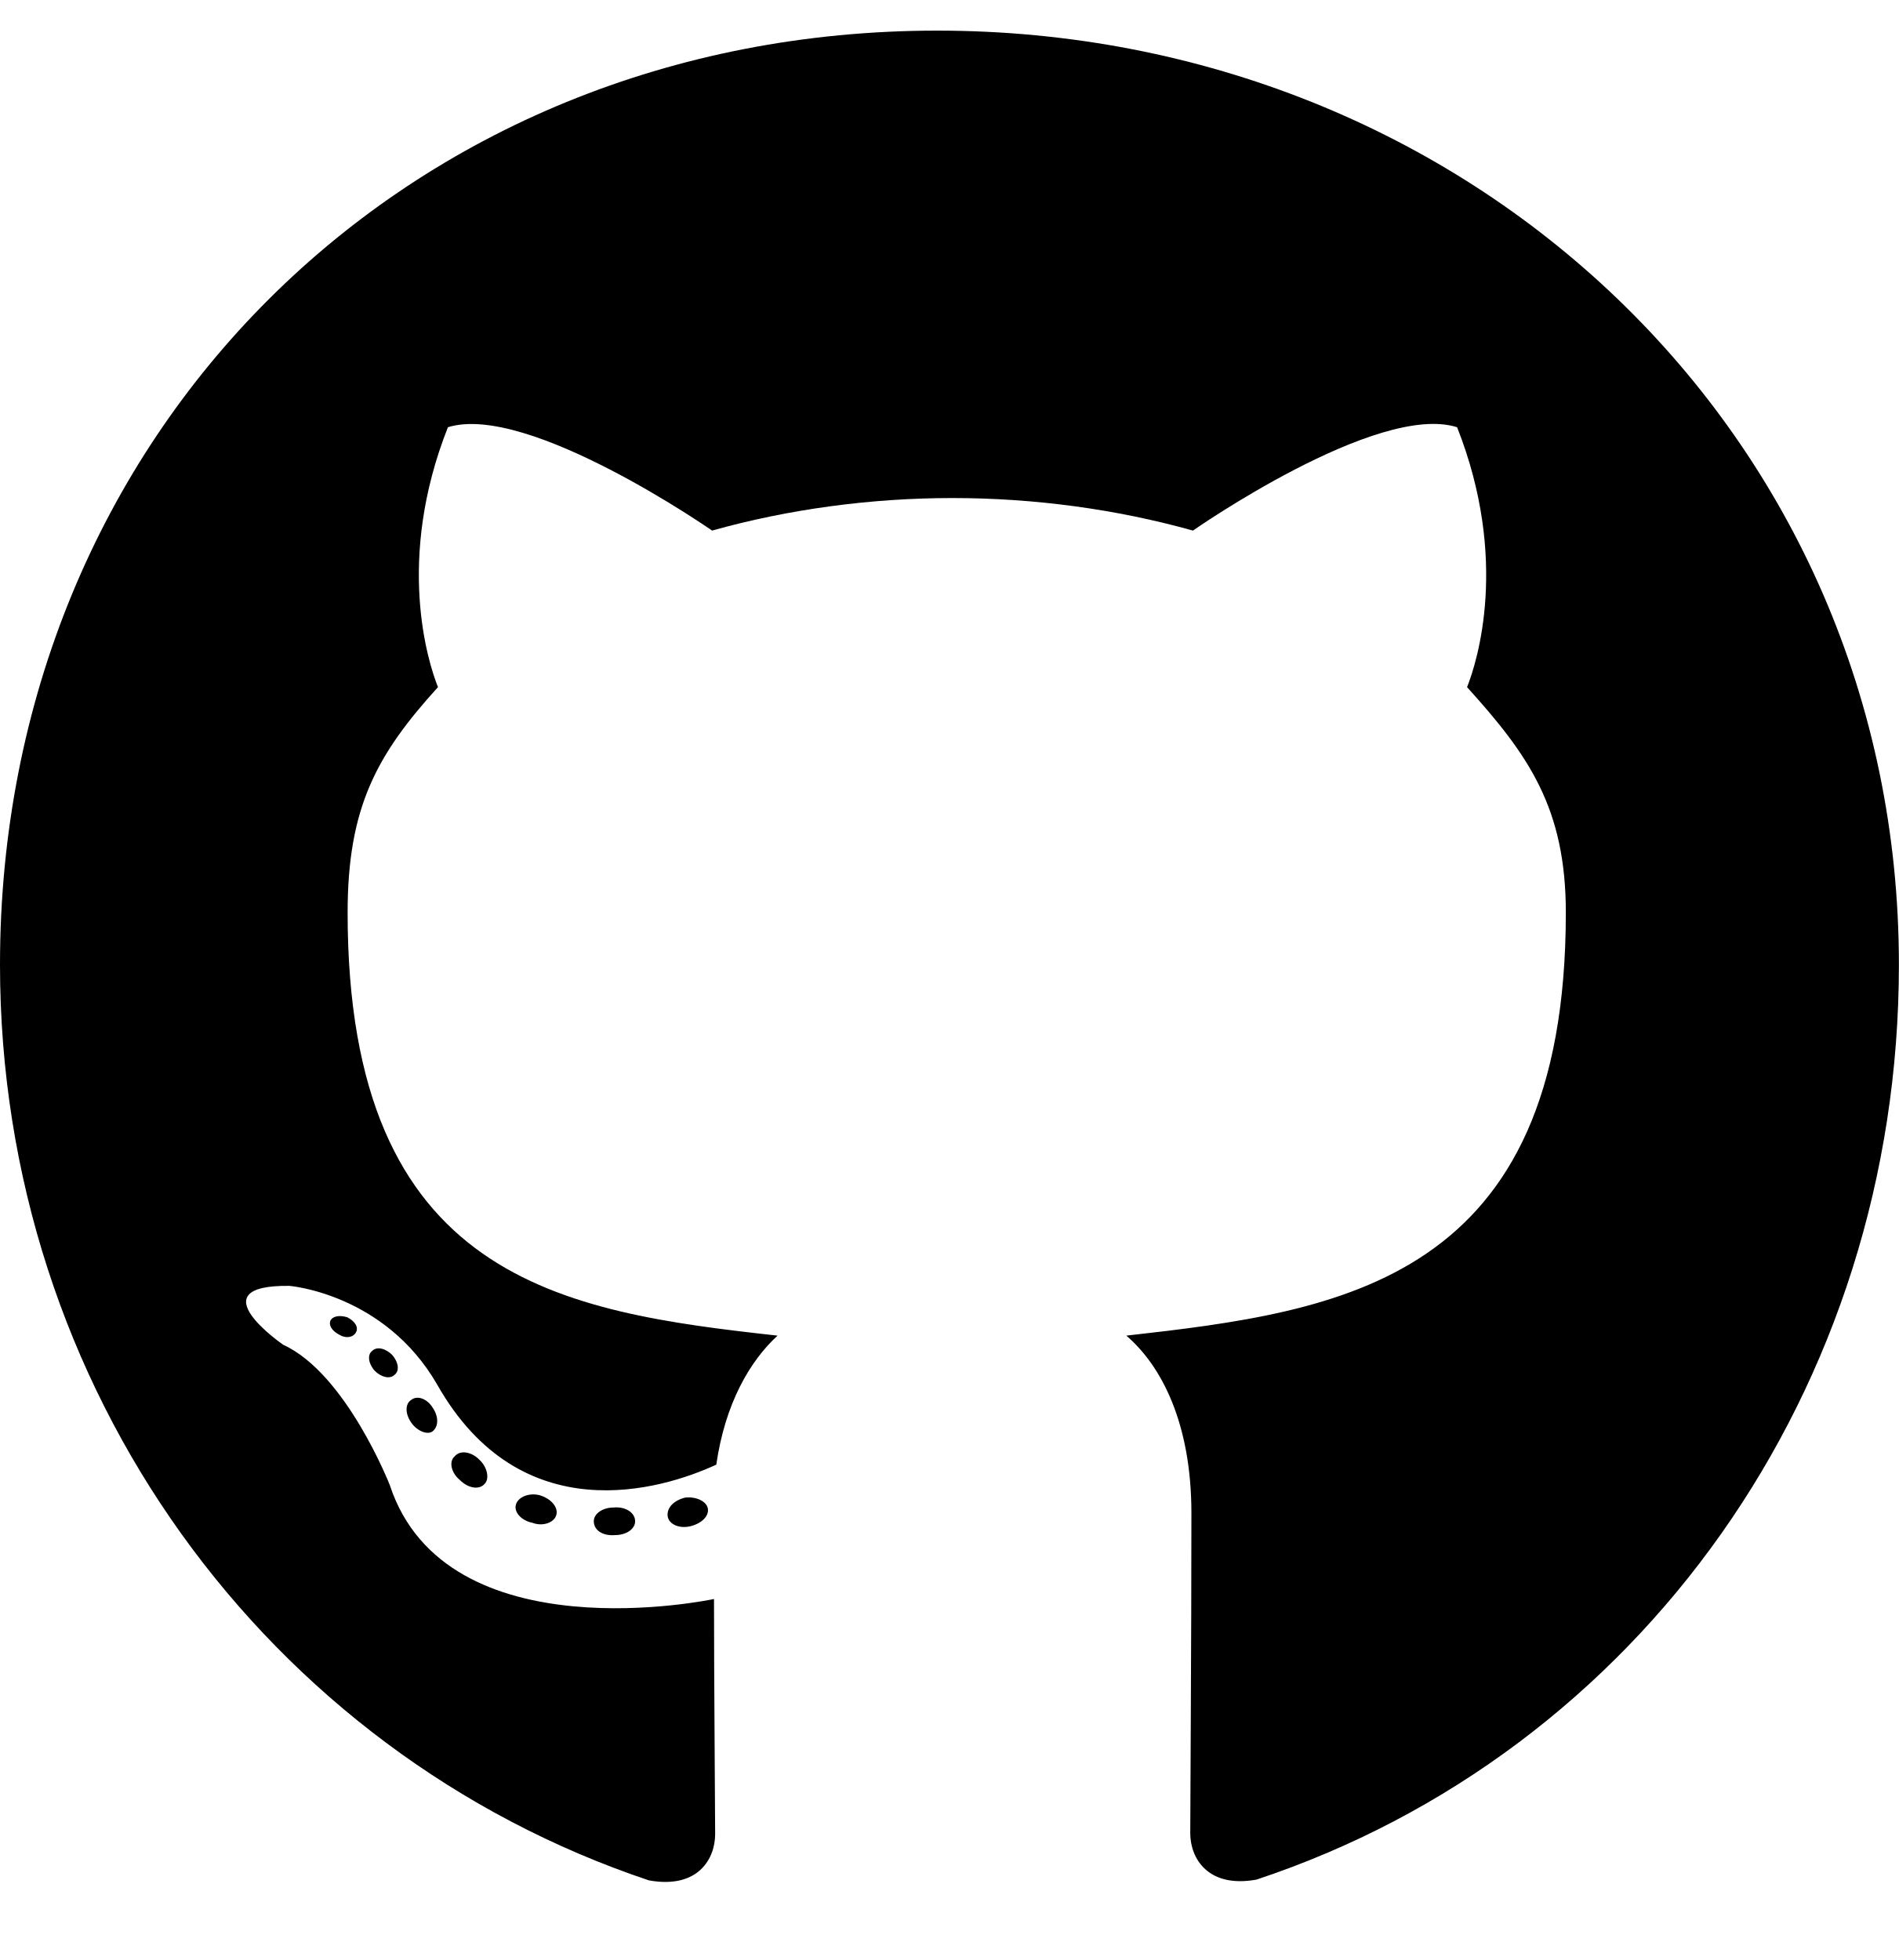
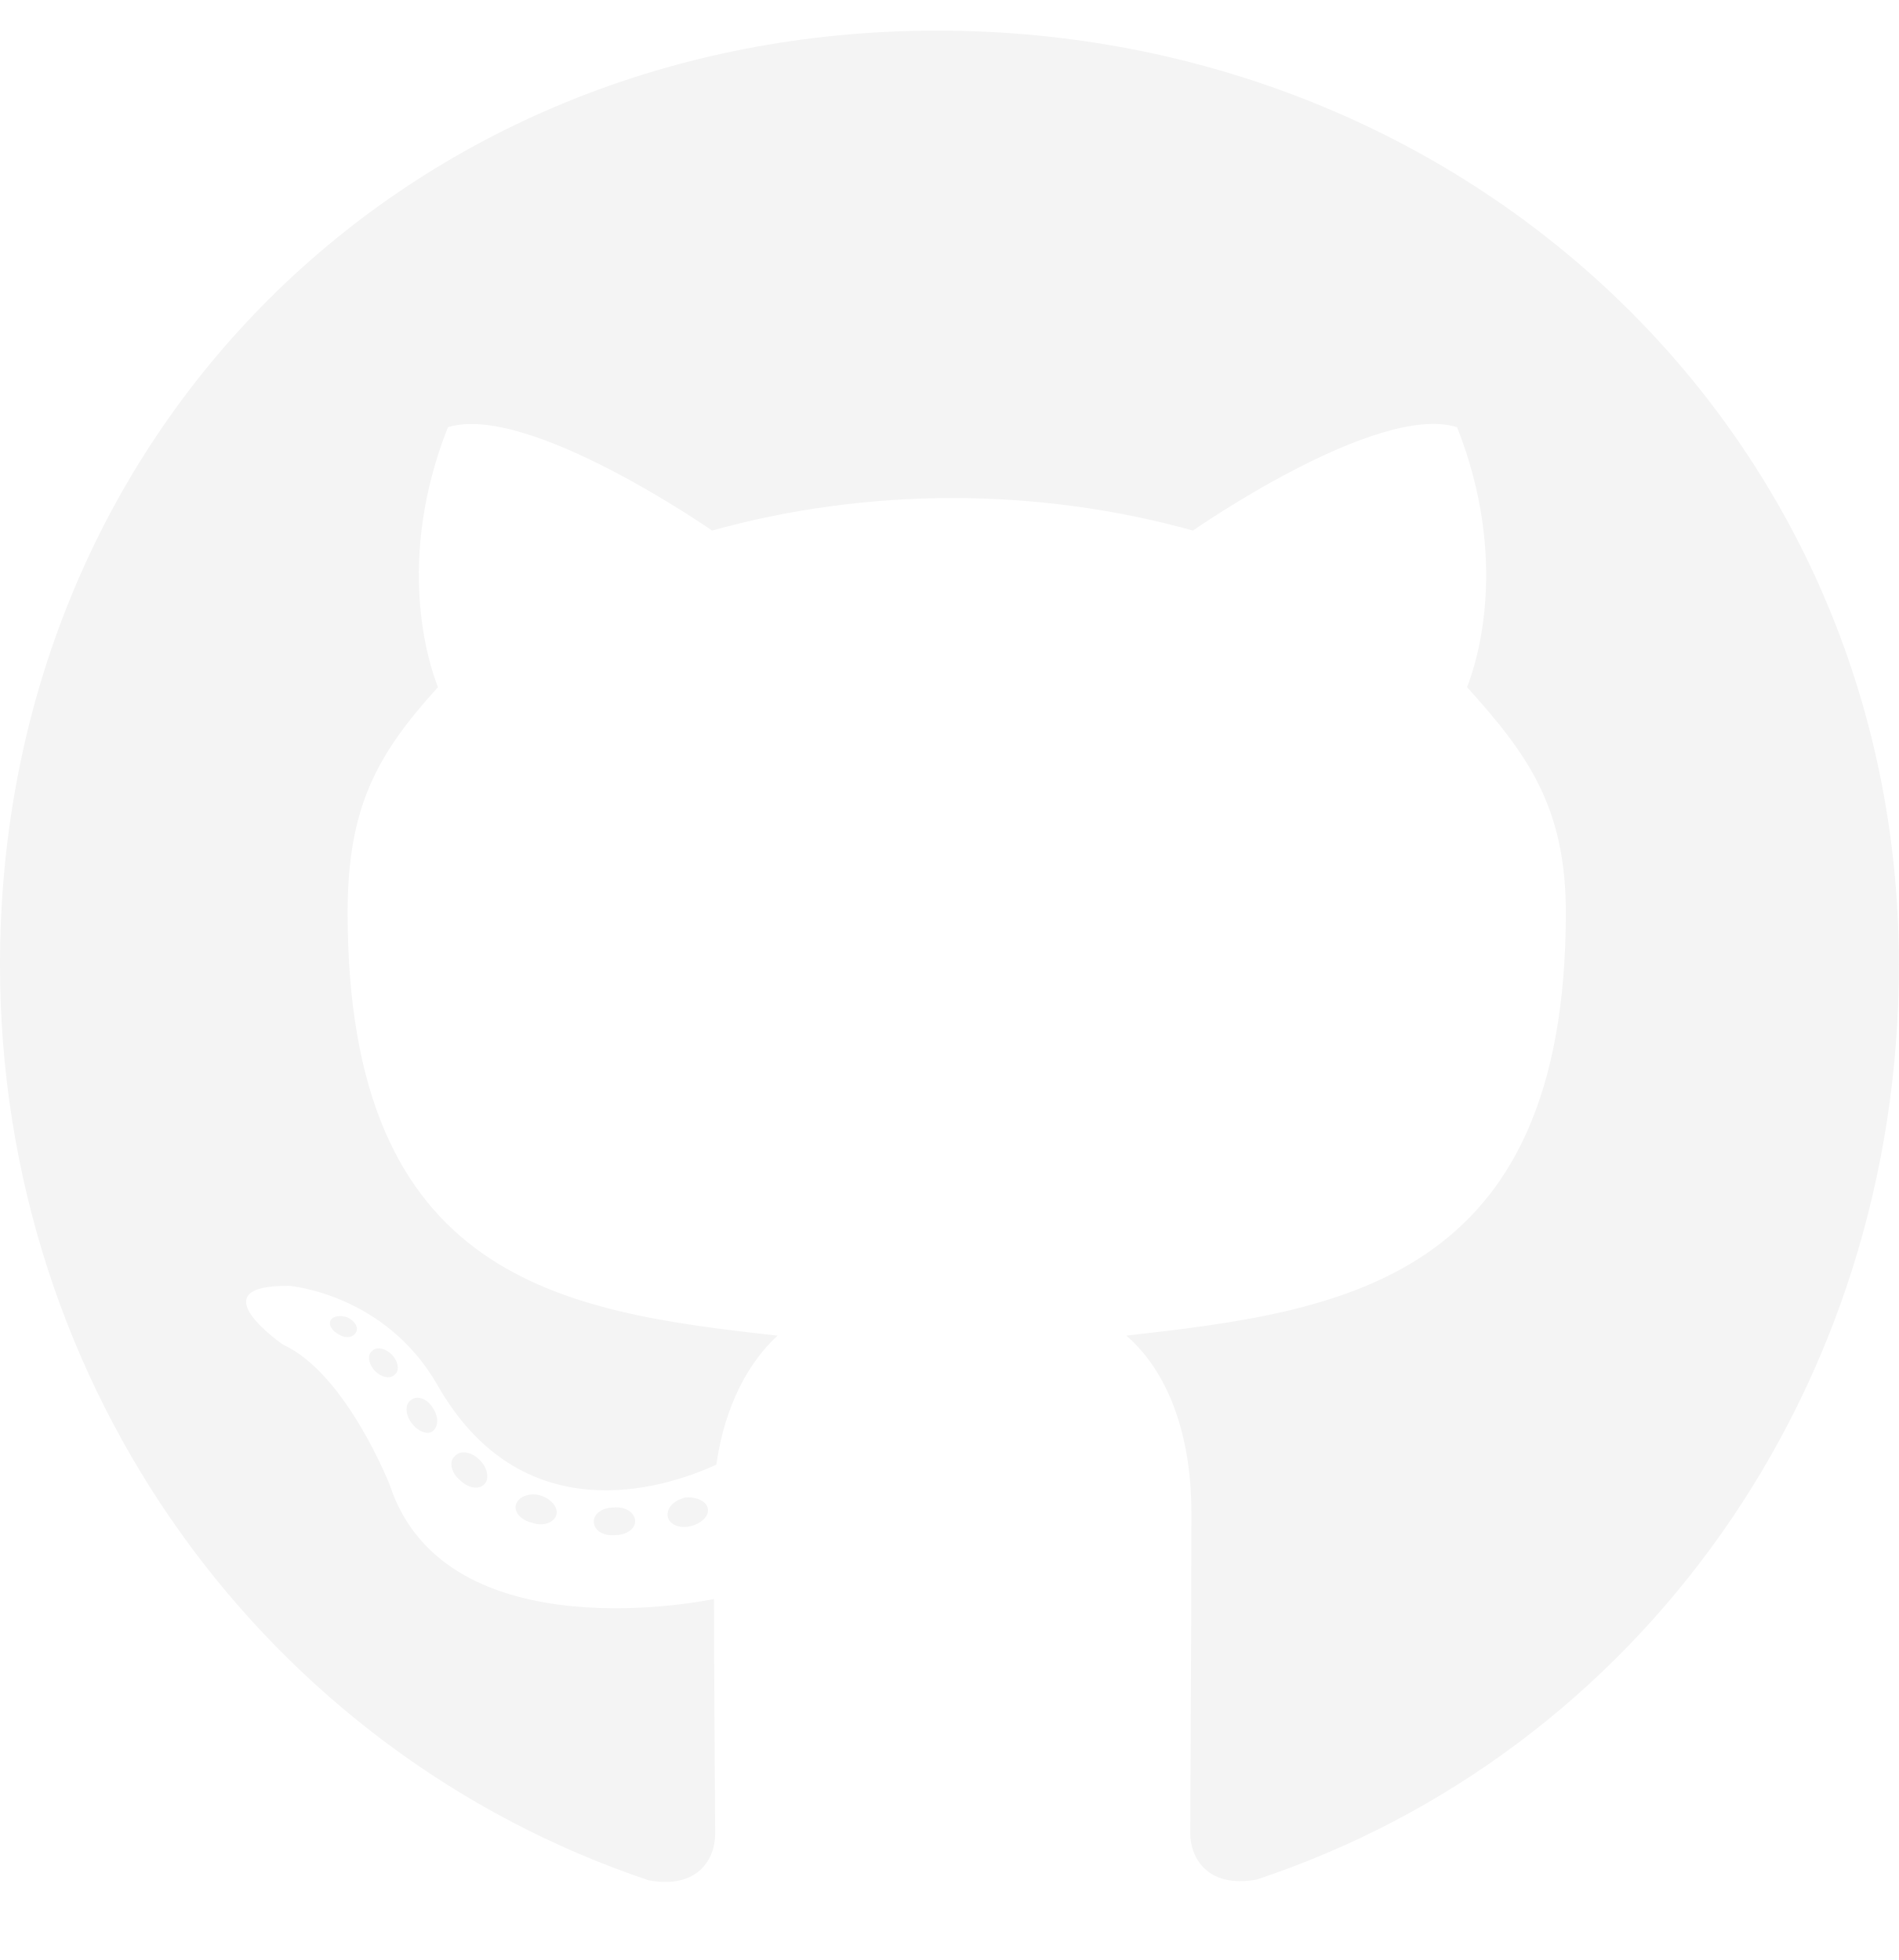
<svg xmlns="http://www.w3.org/2000/svg" aria-hidden="true" focusable="false" data-prefix="fab" data-icon="github" class="svg-inline--fa fa-github fa-w-16" role="img" viewBox="0 0 496 512">
-   <path fill="currentColor" d="M165.9 397.4c0 2-2.3 3.6-5.2 3.6-3.3.3-5.6-1.3-5.6-3.6 0-2 2.3-3.6 5.2-3.6 3-.3 5.6 1.3 5.6 3.6zm-31.1-4.5c-.7 2 1.3 4.3 4.3 4.9 2.6 1 5.6 0 6.2-2s-1.3-4.3-4.3-5.2c-2.6-.7-5.5.3-6.2 2.3zm44.2-1.7c-2.9.7-4.9 2.6-4.6 4.9.3 2 2.9 3.3 5.9 2.6 2.9-.7 4.9-2.6 4.6-4.6-.3-1.9-3-3.2-5.9-2.9zM244.8 8C106.1 8 0 113.3 0 252c0 110.9 69.8 205.8 169.5 239.2 12.8 2.3 17.3-5.6 17.3-12.1 0-6.2-.3-40.4-.3-61.4 0 0-70 15-84.7-29.8 0 0-11.4-29.1-27.8-36.6 0 0-22.9-15.7 1.6-15.4 0 0 24.9 2 38.6 25.8 21.9 38.6 58.6 27.5 72.9 20.9 2.3-16 8.8-27.1 16-33.7-55.9-6.2-112.3-14.3-112.3-110.5 0-27.5 7.6-41.3 23.6-58.9-2.6-6.5-11.1-33.3 2.6-67.9 20.9-6.5 69 27 69 27 20-5.6 41.5-8.5 62.8-8.5s42.8 2.9 62.8 8.5c0 0 48.1-33.6 69-27 13.7 34.7 5.2 61.4 2.6 67.9 16 17.7 25.8 31.5 25.8 58.9 0 96.5-58.9 104.2-114.8 110.5 9.2 7.9 17 22.9 17 46.4 0 33.7-.3 75.4-.3 83.6 0 6.5 4.6 14.4 17.3 12.1C428.2 457.8 496 362.9 496 252 496 113.3 383.5 8 244.8 8zM97.2 352.9c-1.3 1-1 3.3.7 5.2 1.6 1.6 3.9 2.3 5.2 1 1.3-1 1-3.3-.7-5.2-1.6-1.6-3.9-2.3-5.2-1zm-10.8-8.1c-.7 1.3.3 2.9 2.3 3.9 1.6 1 3.6.7 4.3-.7.7-1.3-.3-2.9-2.3-3.9-2-.6-3.6-.3-4.3.7zm32.4 35.6c-1.6 1.3-1 4.3 1.3 6.2 2.3 2.3 5.2 2.6 6.5 1 1.3-1.3.7-4.3-1.3-6.2-2.2-2.3-5.2-2.6-6.5-1zm-11.4-14.7c-1.6 1-1.6 3.6 0 5.9 1.6 2.3 4.3 3.3 5.6 2.3 1.6-1.3 1.6-3.9 0-6.2-1.4-2.3-4-3.3-5.6-2z" />
+   <path fill="#f4f4f4" d="M165.9 397.4c0 2-2.3 3.6-5.2 3.6-3.3.3-5.6-1.3-5.6-3.6 0-2 2.3-3.6 5.2-3.6 3-.3 5.6 1.3 5.6 3.6zm-31.1-4.5c-.7 2 1.3 4.3 4.3 4.9 2.6 1 5.6 0 6.2-2s-1.3-4.3-4.3-5.2c-2.6-.7-5.5.3-6.2 2.3zm44.2-1.7c-2.9.7-4.9 2.6-4.6 4.9.3 2 2.9 3.3 5.9 2.6 2.9-.7 4.9-2.6 4.6-4.6-.3-1.9-3-3.2-5.9-2.9zM244.8 8C106.1 8 0 113.3 0 252c0 110.9 69.8 205.8 169.5 239.2 12.8 2.3 17.3-5.6 17.3-12.1 0-6.2-.3-40.4-.3-61.4 0 0-70 15-84.7-29.8 0 0-11.4-29.1-27.8-36.6 0 0-22.9-15.7 1.6-15.4 0 0 24.9 2 38.6 25.8 21.9 38.6 58.6 27.5 72.9 20.9 2.3-16 8.8-27.1 16-33.7-55.9-6.2-112.3-14.3-112.3-110.5 0-27.5 7.6-41.3 23.6-58.9-2.6-6.5-11.1-33.3 2.6-67.9 20.9-6.5 69 27 69 27 20-5.6 41.5-8.5 62.8-8.5s42.8 2.9 62.8 8.5c0 0 48.1-33.6 69-27 13.7 34.7 5.2 61.4 2.6 67.9 16 17.7 25.8 31.5 25.8 58.9 0 96.5-58.9 104.2-114.8 110.5 9.2 7.9 17 22.9 17 46.4 0 33.7-.3 75.4-.3 83.6 0 6.5 4.6 14.4 17.3 12.1C428.2 457.8 496 362.9 496 252 496 113.3 383.5 8 244.8 8zM97.2 352.9c-1.3 1-1 3.3.7 5.2 1.6 1.6 3.9 2.3 5.2 1 1.3-1 1-3.3-.7-5.2-1.6-1.6-3.9-2.3-5.2-1zm-10.8-8.1c-.7 1.3.3 2.9 2.3 3.9 1.6 1 3.6.7 4.3-.7.7-1.3-.3-2.9-2.3-3.9-2-.6-3.6-.3-4.3.7zm32.4 35.6c-1.6 1.3-1 4.3 1.3 6.2 2.3 2.3 5.2 2.6 6.5 1 1.3-1.3.7-4.3-1.3-6.2-2.2-2.3-5.2-2.6-6.5-1zm-11.4-14.7c-1.6 1-1.6 3.6 0 5.9 1.6 2.3 4.3 3.3 5.6 2.3 1.6-1.3 1.6-3.9 0-6.2-1.4-2.3-4-3.3-5.6-2z" />
</svg>
